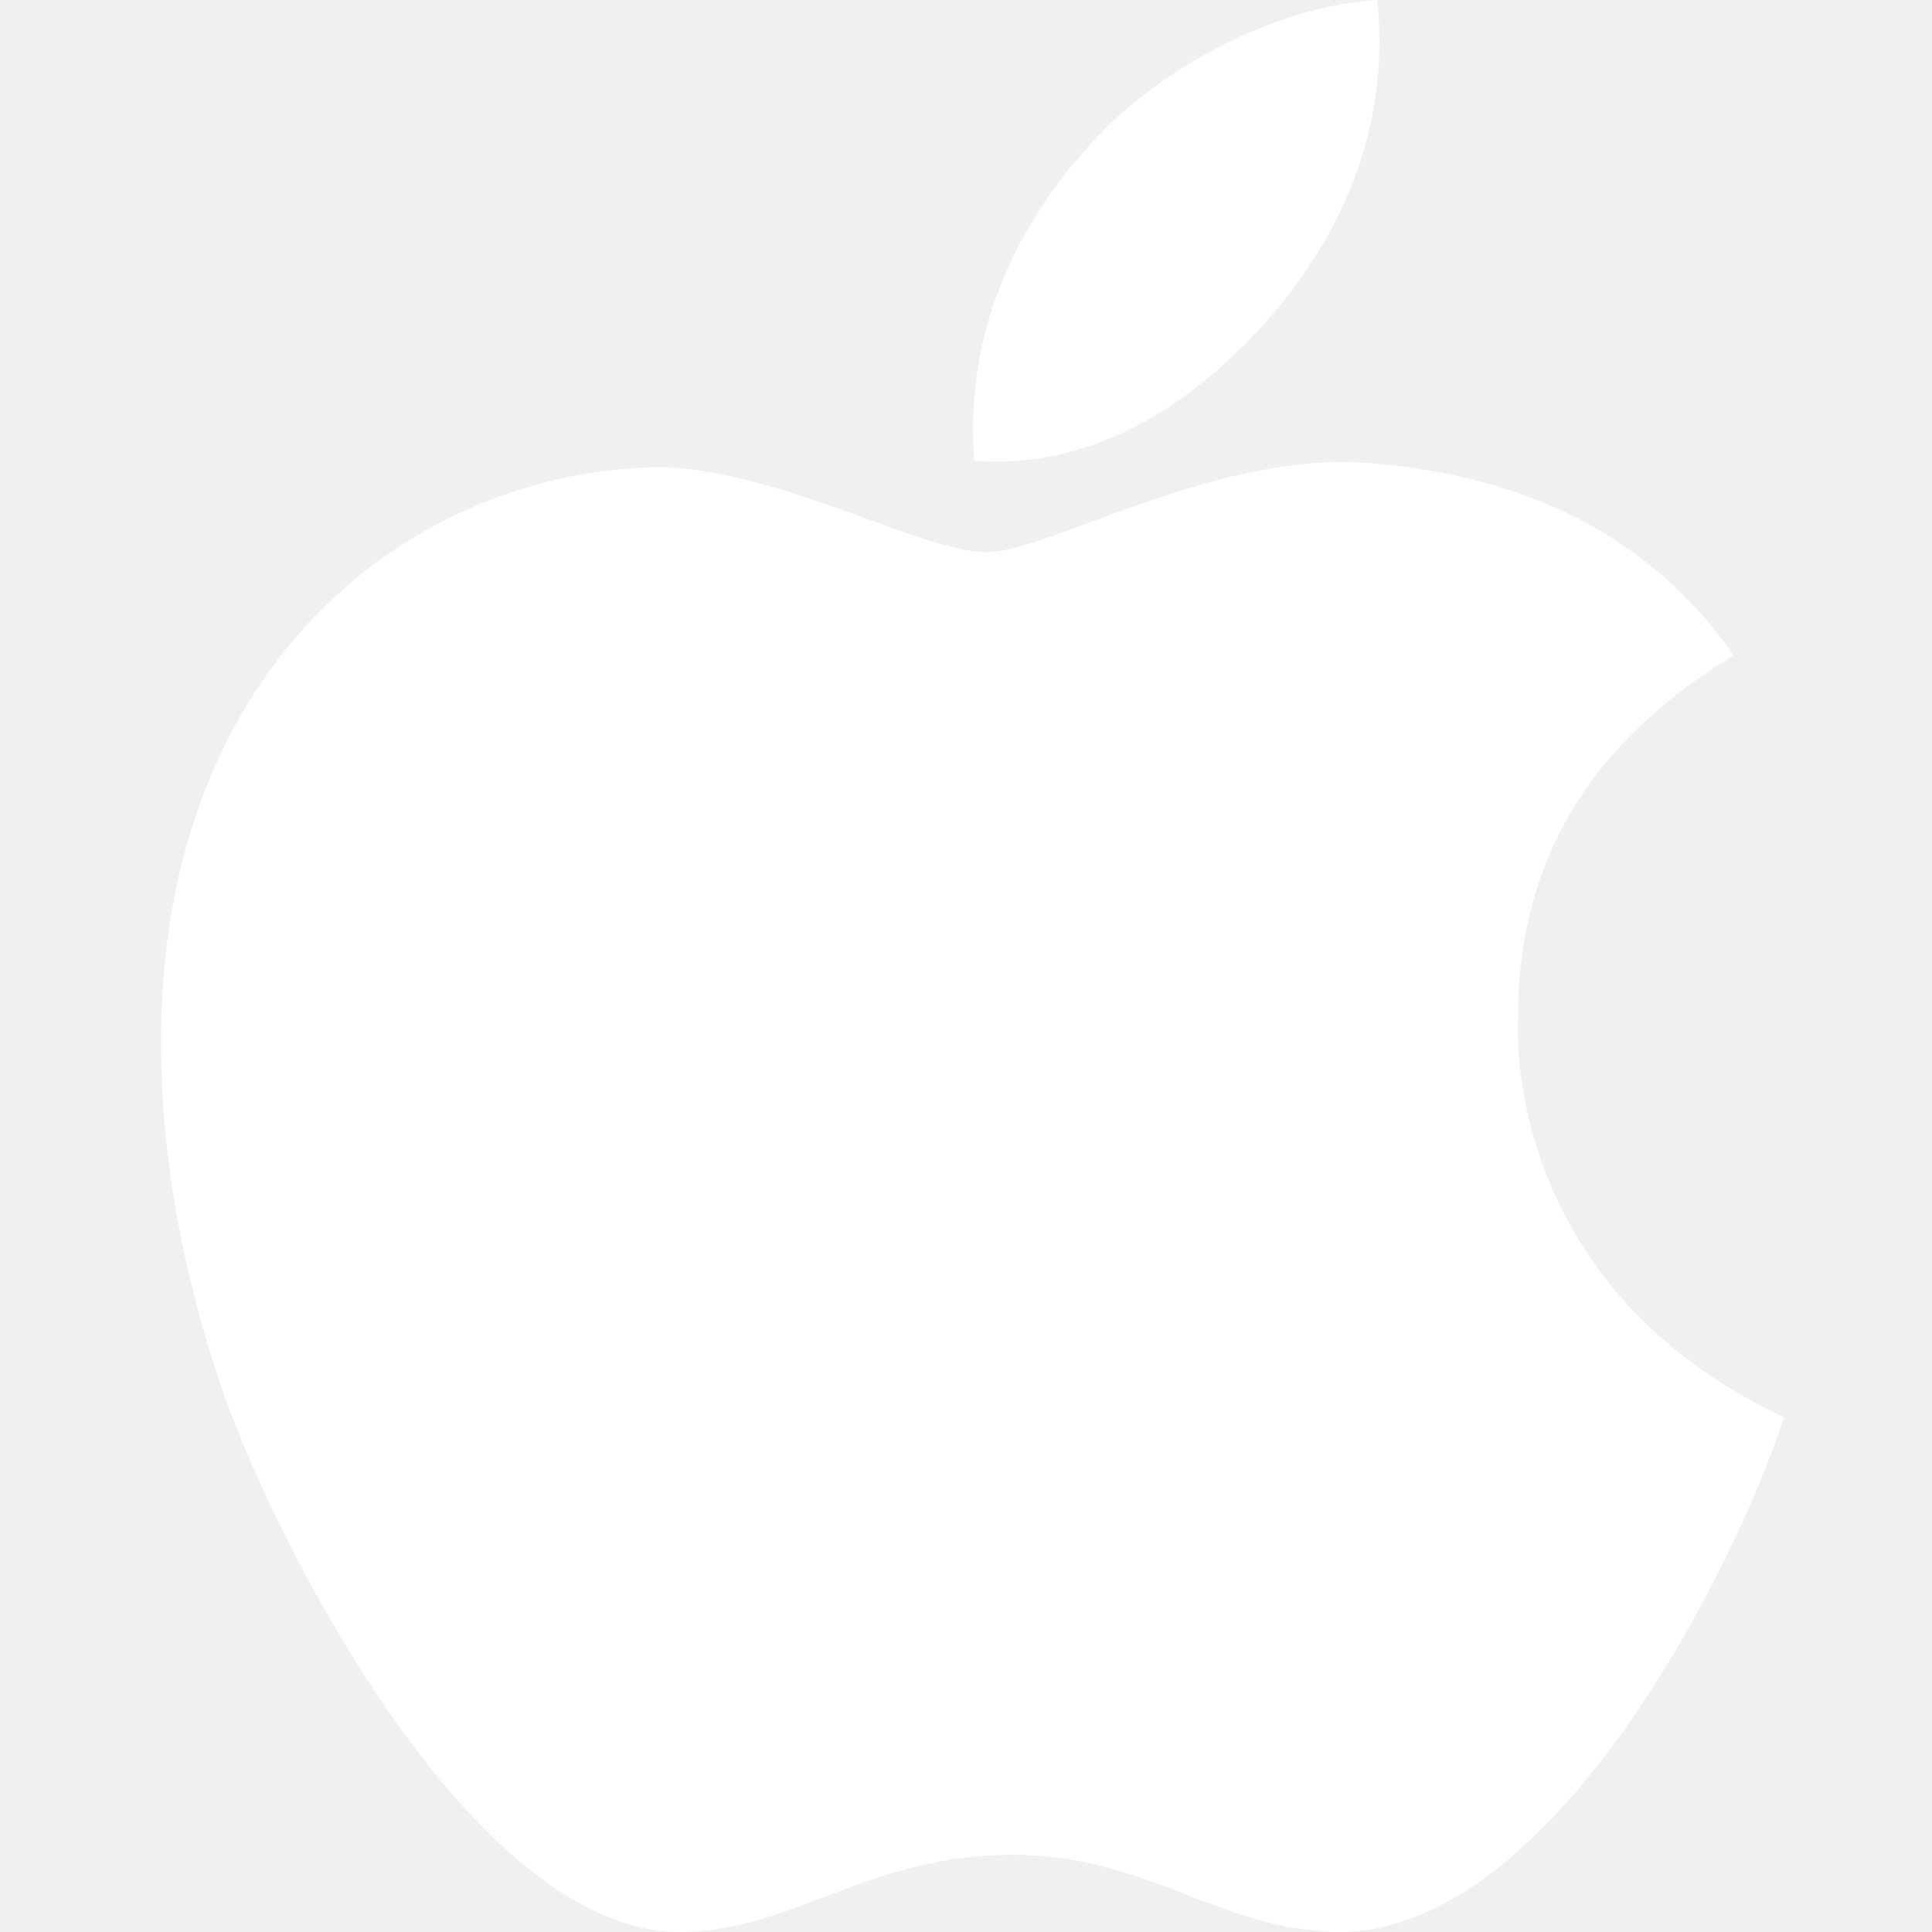
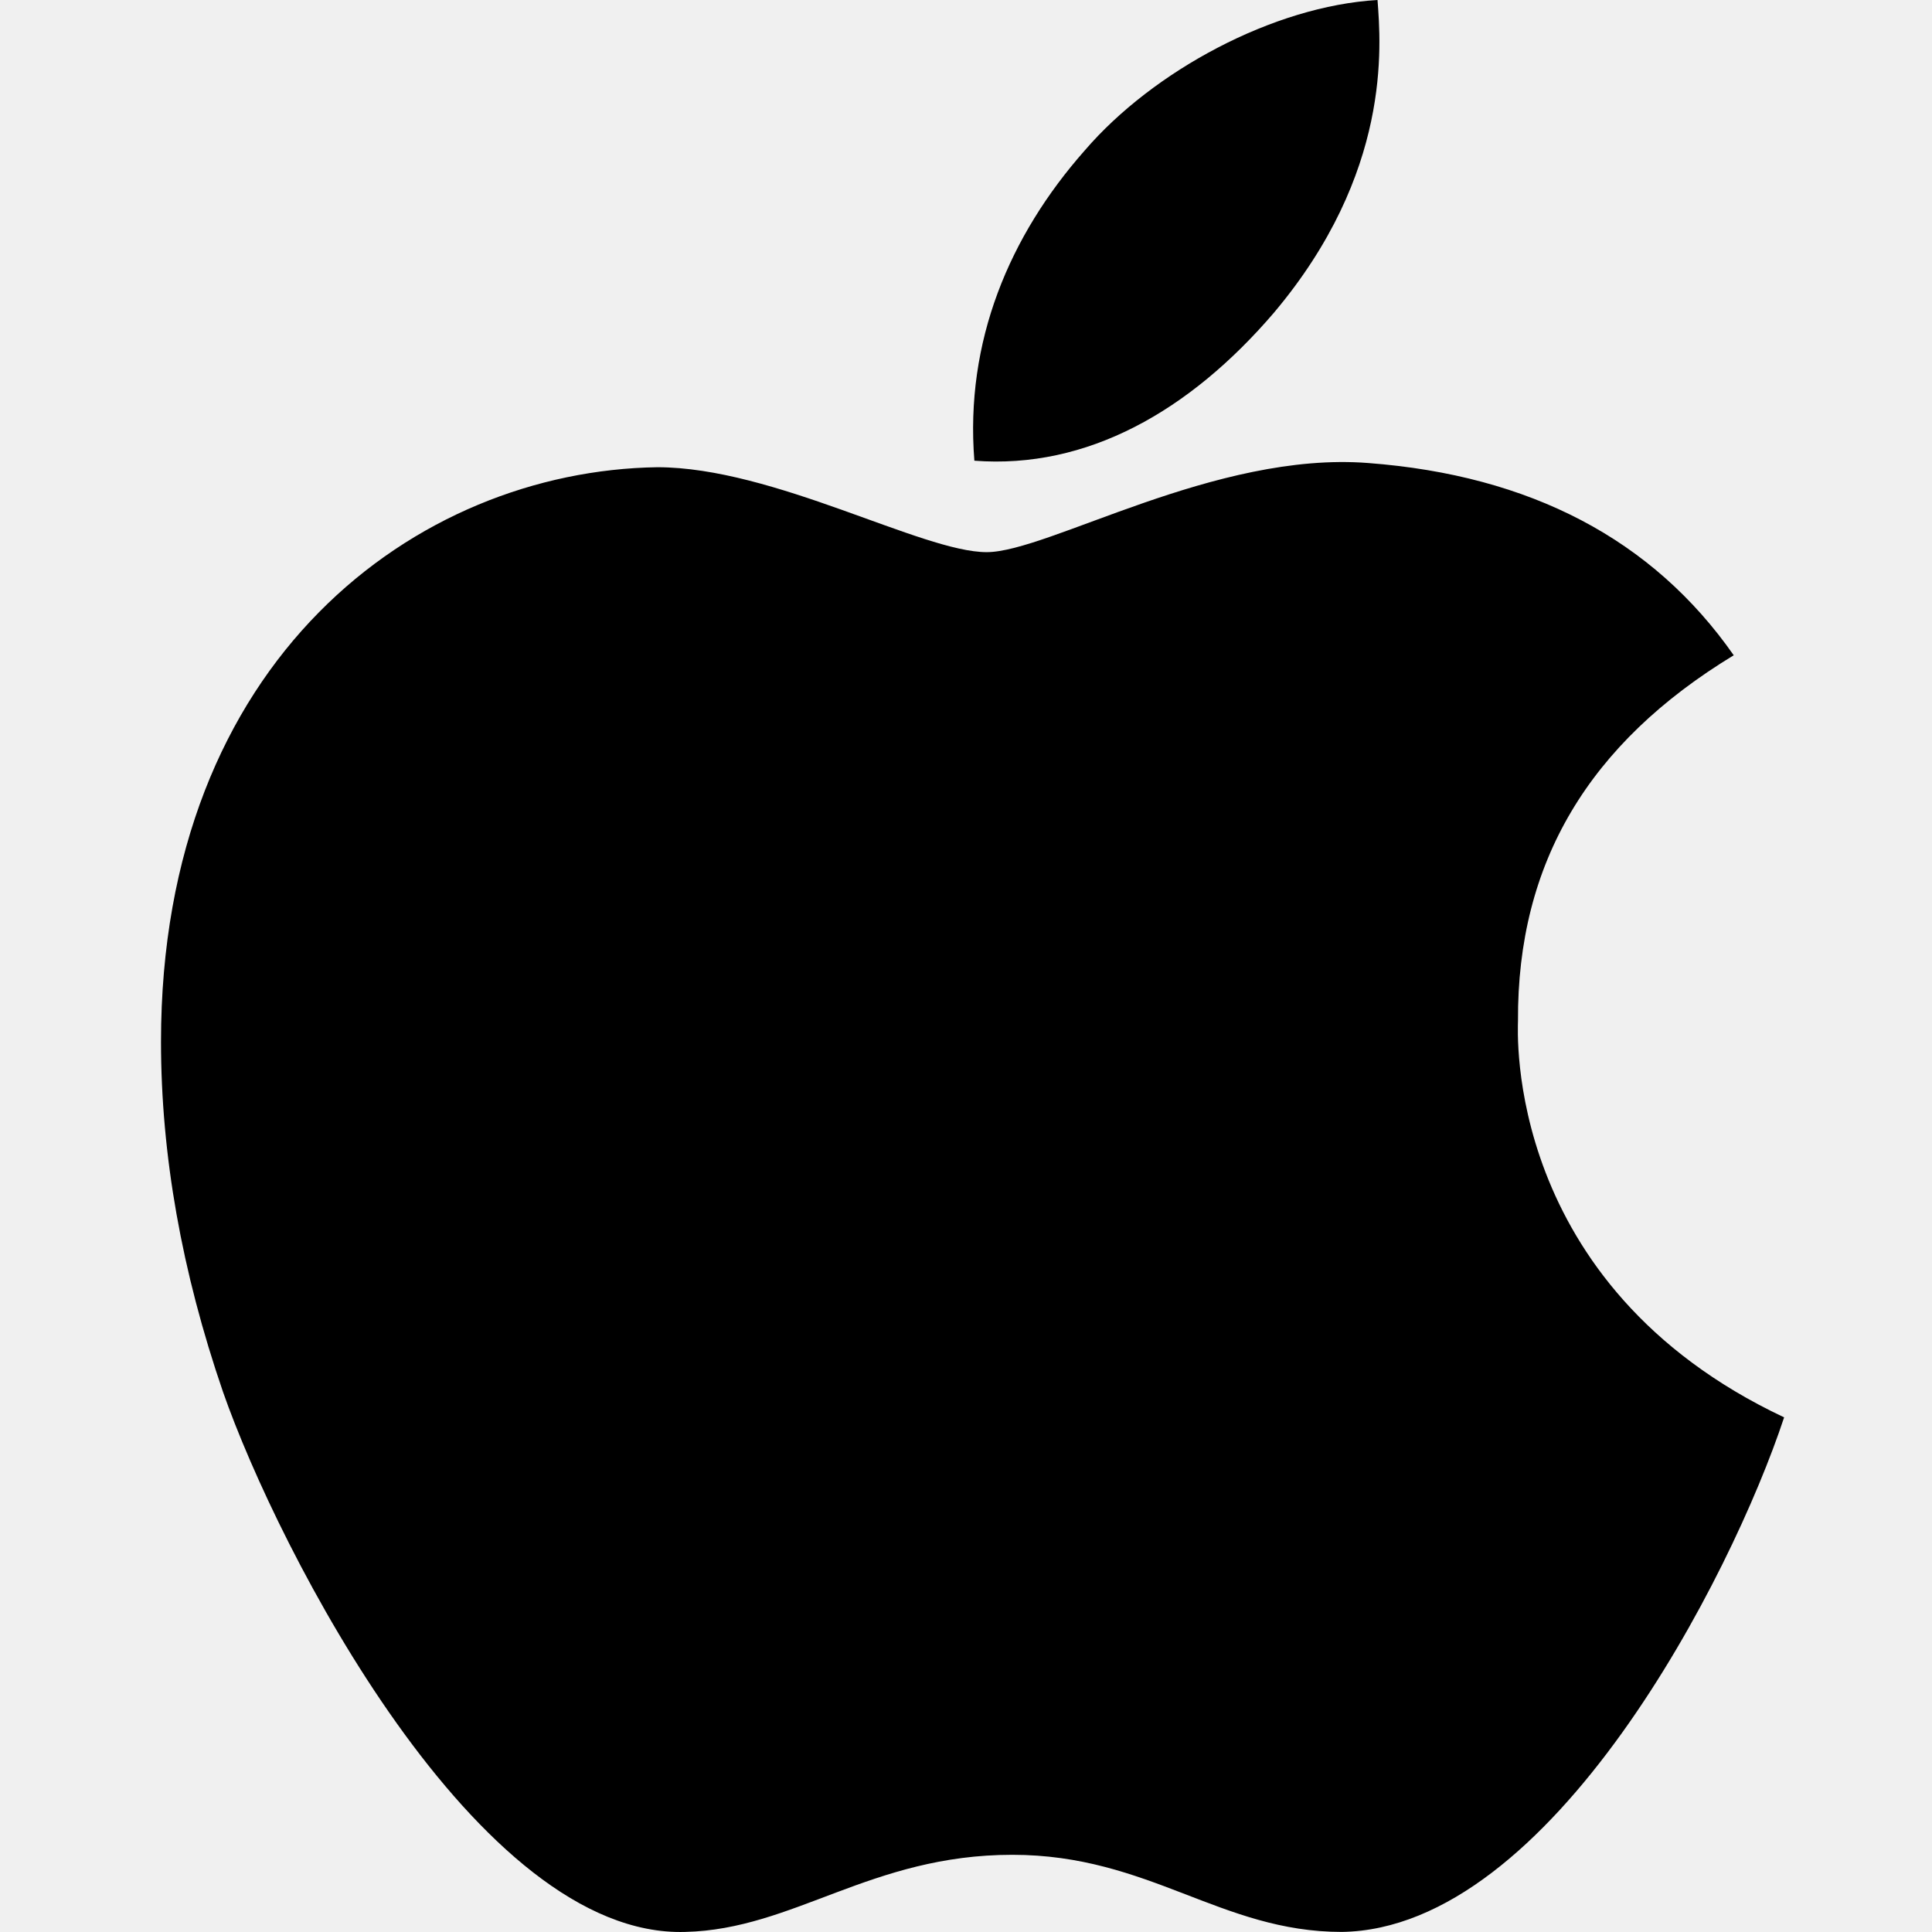
<svg xmlns="http://www.w3.org/2000/svg" width="24" height="24" viewBox="0 0 24 24" fill="none">
-   <path d="M18.857 12.683C18.846 10.716 19.737 9.233 21.537 8.14C20.53 6.698 19.007 5.905 16.999 5.752C15.098 5.602 13.019 6.859 12.257 6.859C11.453 6.859 9.612 5.804 8.164 5.804C5.176 5.85 2 8.186 2 12.94C2 14.345 2.257 15.796 2.77 17.29C3.457 19.257 5.932 24.077 8.513 23.999C9.863 23.967 10.818 23.041 12.575 23.041C14.279 23.041 15.162 23.999 16.668 23.999C19.272 23.962 21.511 19.58 22.163 17.607C18.669 15.96 18.857 12.784 18.857 12.683ZM15.825 3.885C17.288 2.149 17.155 0.568 17.112 0C15.82 0.075 14.325 0.88 13.475 1.869C12.537 2.931 11.986 4.243 12.104 5.723C13.501 5.83 14.775 5.111 15.825 3.885Z" fill="white" />
+   <path d="M18.857 12.683C18.846 10.716 19.737 9.233 21.537 8.14C20.53 6.698 19.007 5.905 16.999 5.752C15.098 5.602 13.019 6.859 12.257 6.859C11.453 6.859 9.612 5.804 8.164 5.804C5.176 5.85 2 8.186 2 12.94C2 14.345 2.257 15.796 2.77 17.29C3.457 19.257 5.932 24.077 8.513 23.999C9.863 23.967 10.818 23.041 12.575 23.041C14.279 23.041 15.162 23.999 16.668 23.999C19.272 23.962 21.511 19.58 22.163 17.607C18.669 15.96 18.857 12.784 18.857 12.683ZM15.825 3.885C17.288 2.149 17.155 0.568 17.112 0C15.82 0.075 14.325 0.88 13.475 1.869C12.537 2.931 11.986 4.243 12.104 5.723C13.501 5.83 14.775 5.111 15.825 3.885Z" fill="currentColor" />
</svg>
